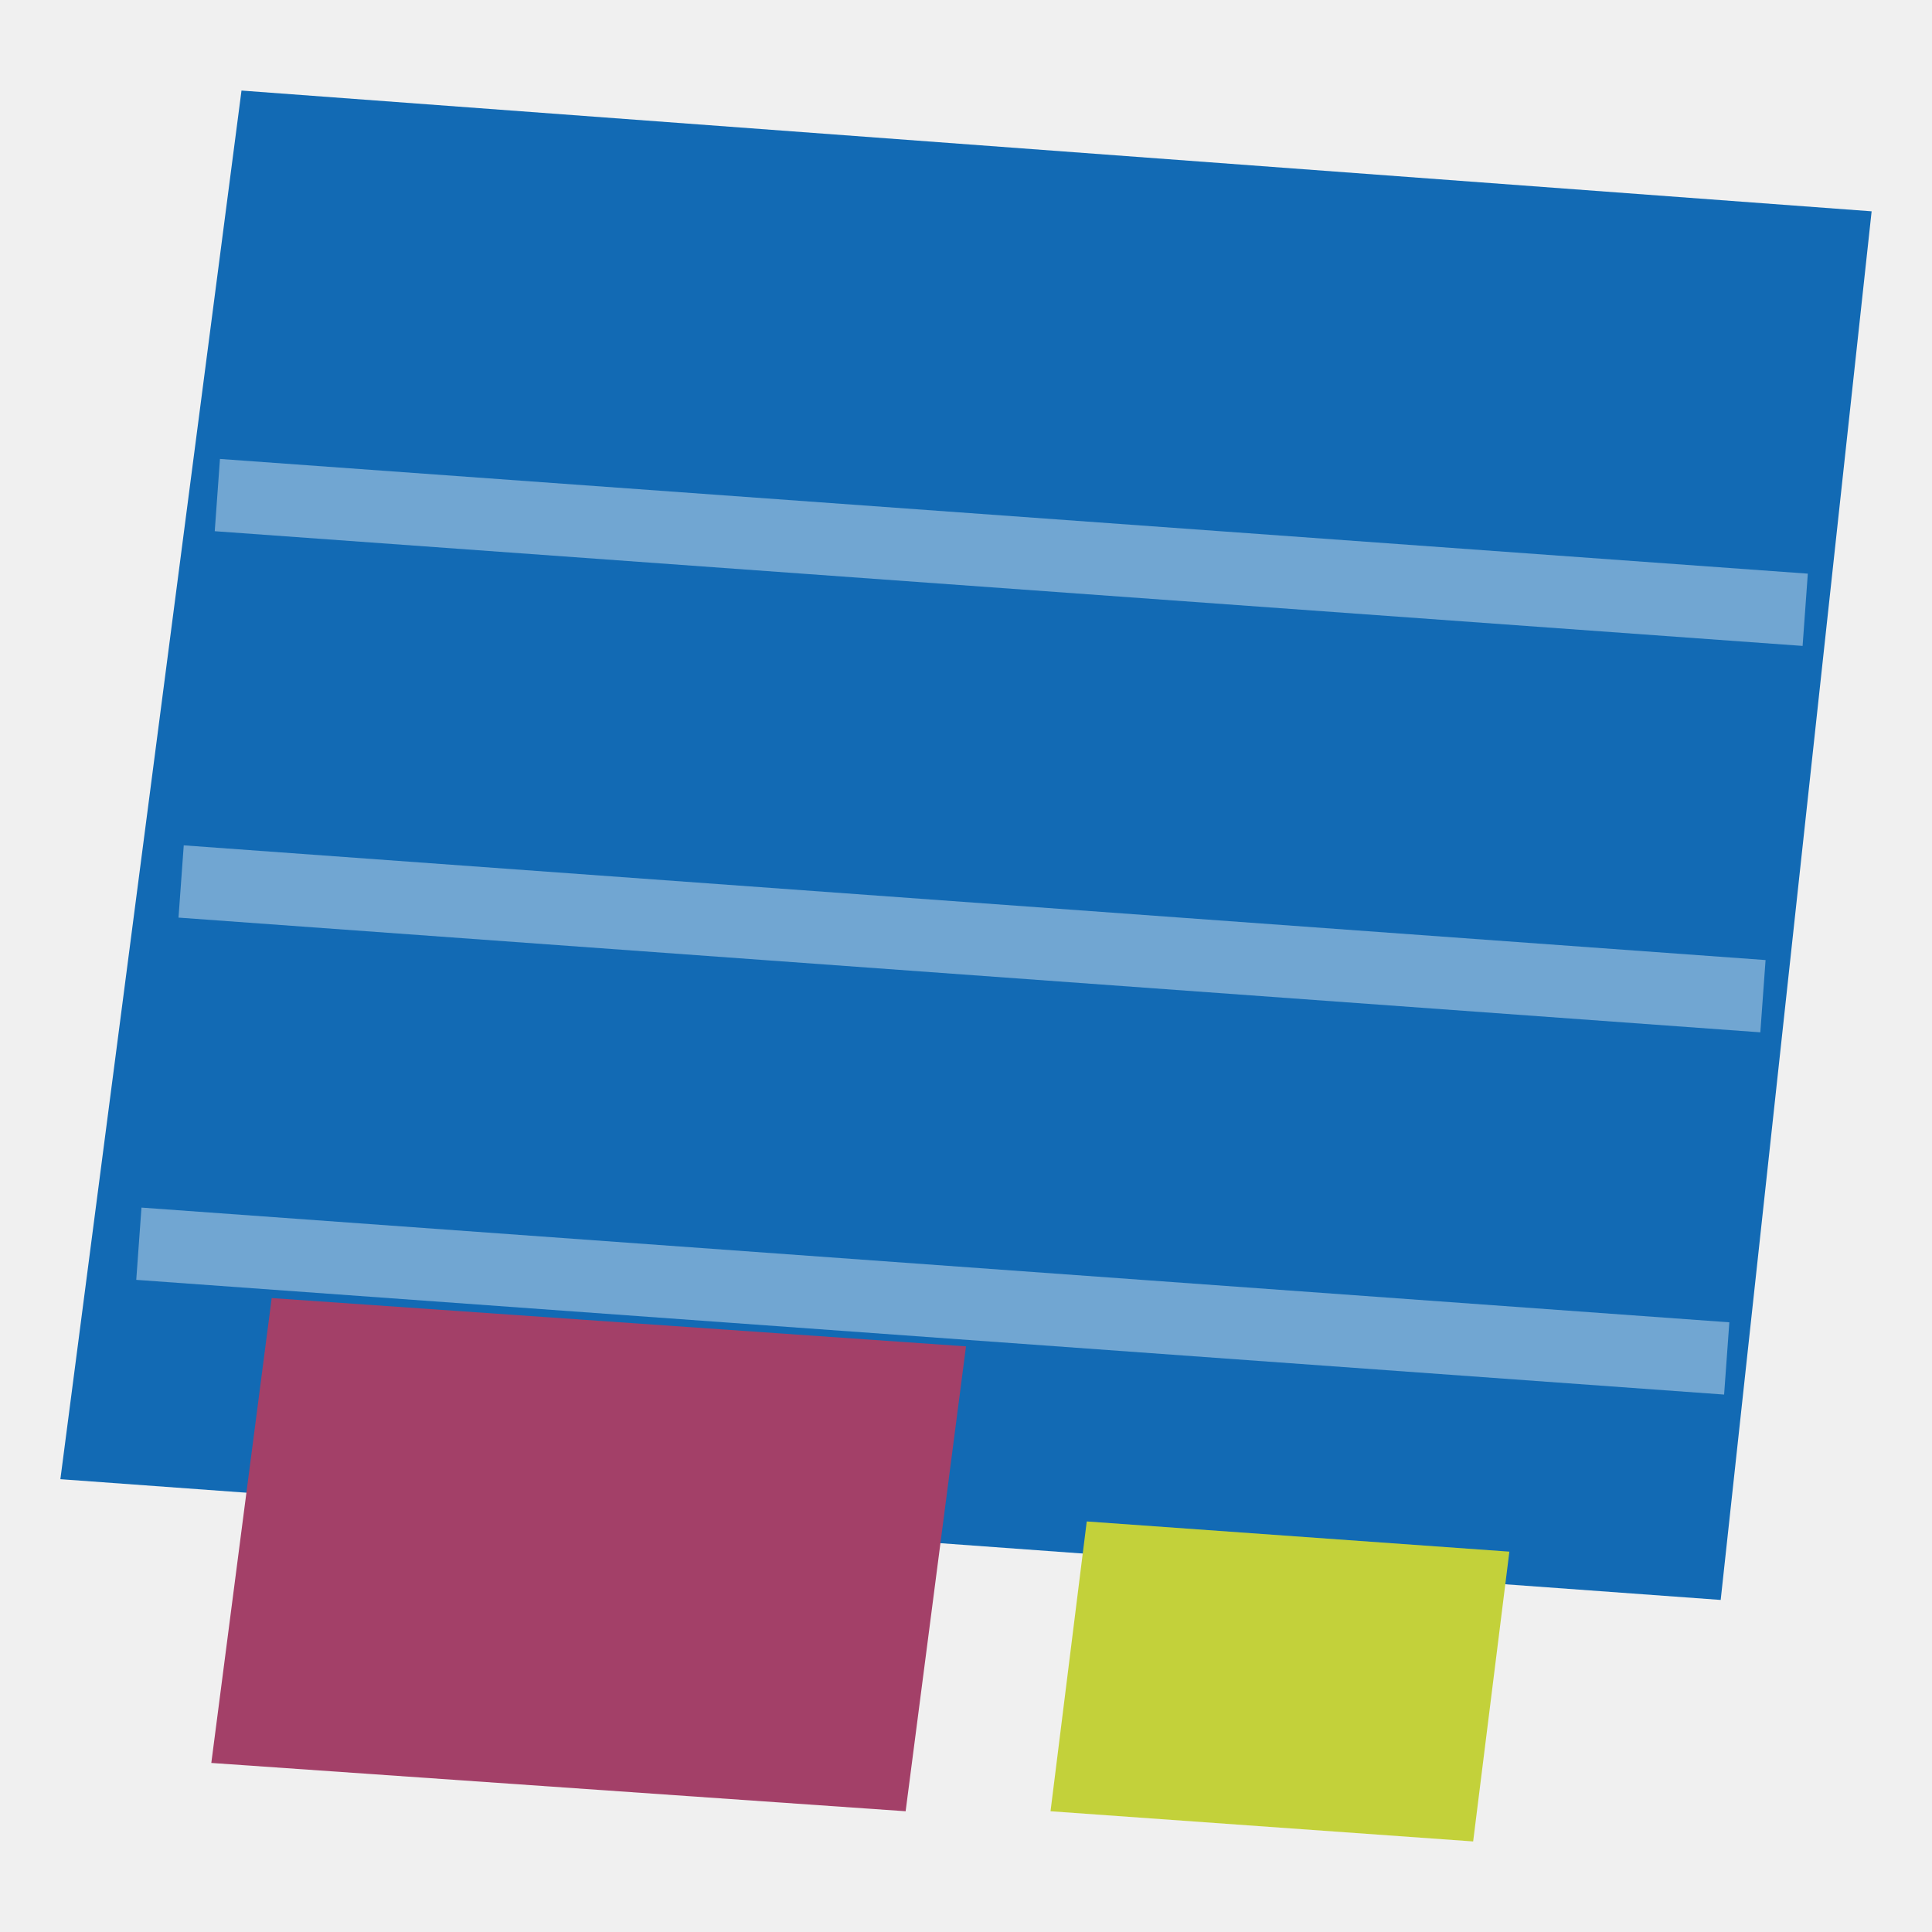
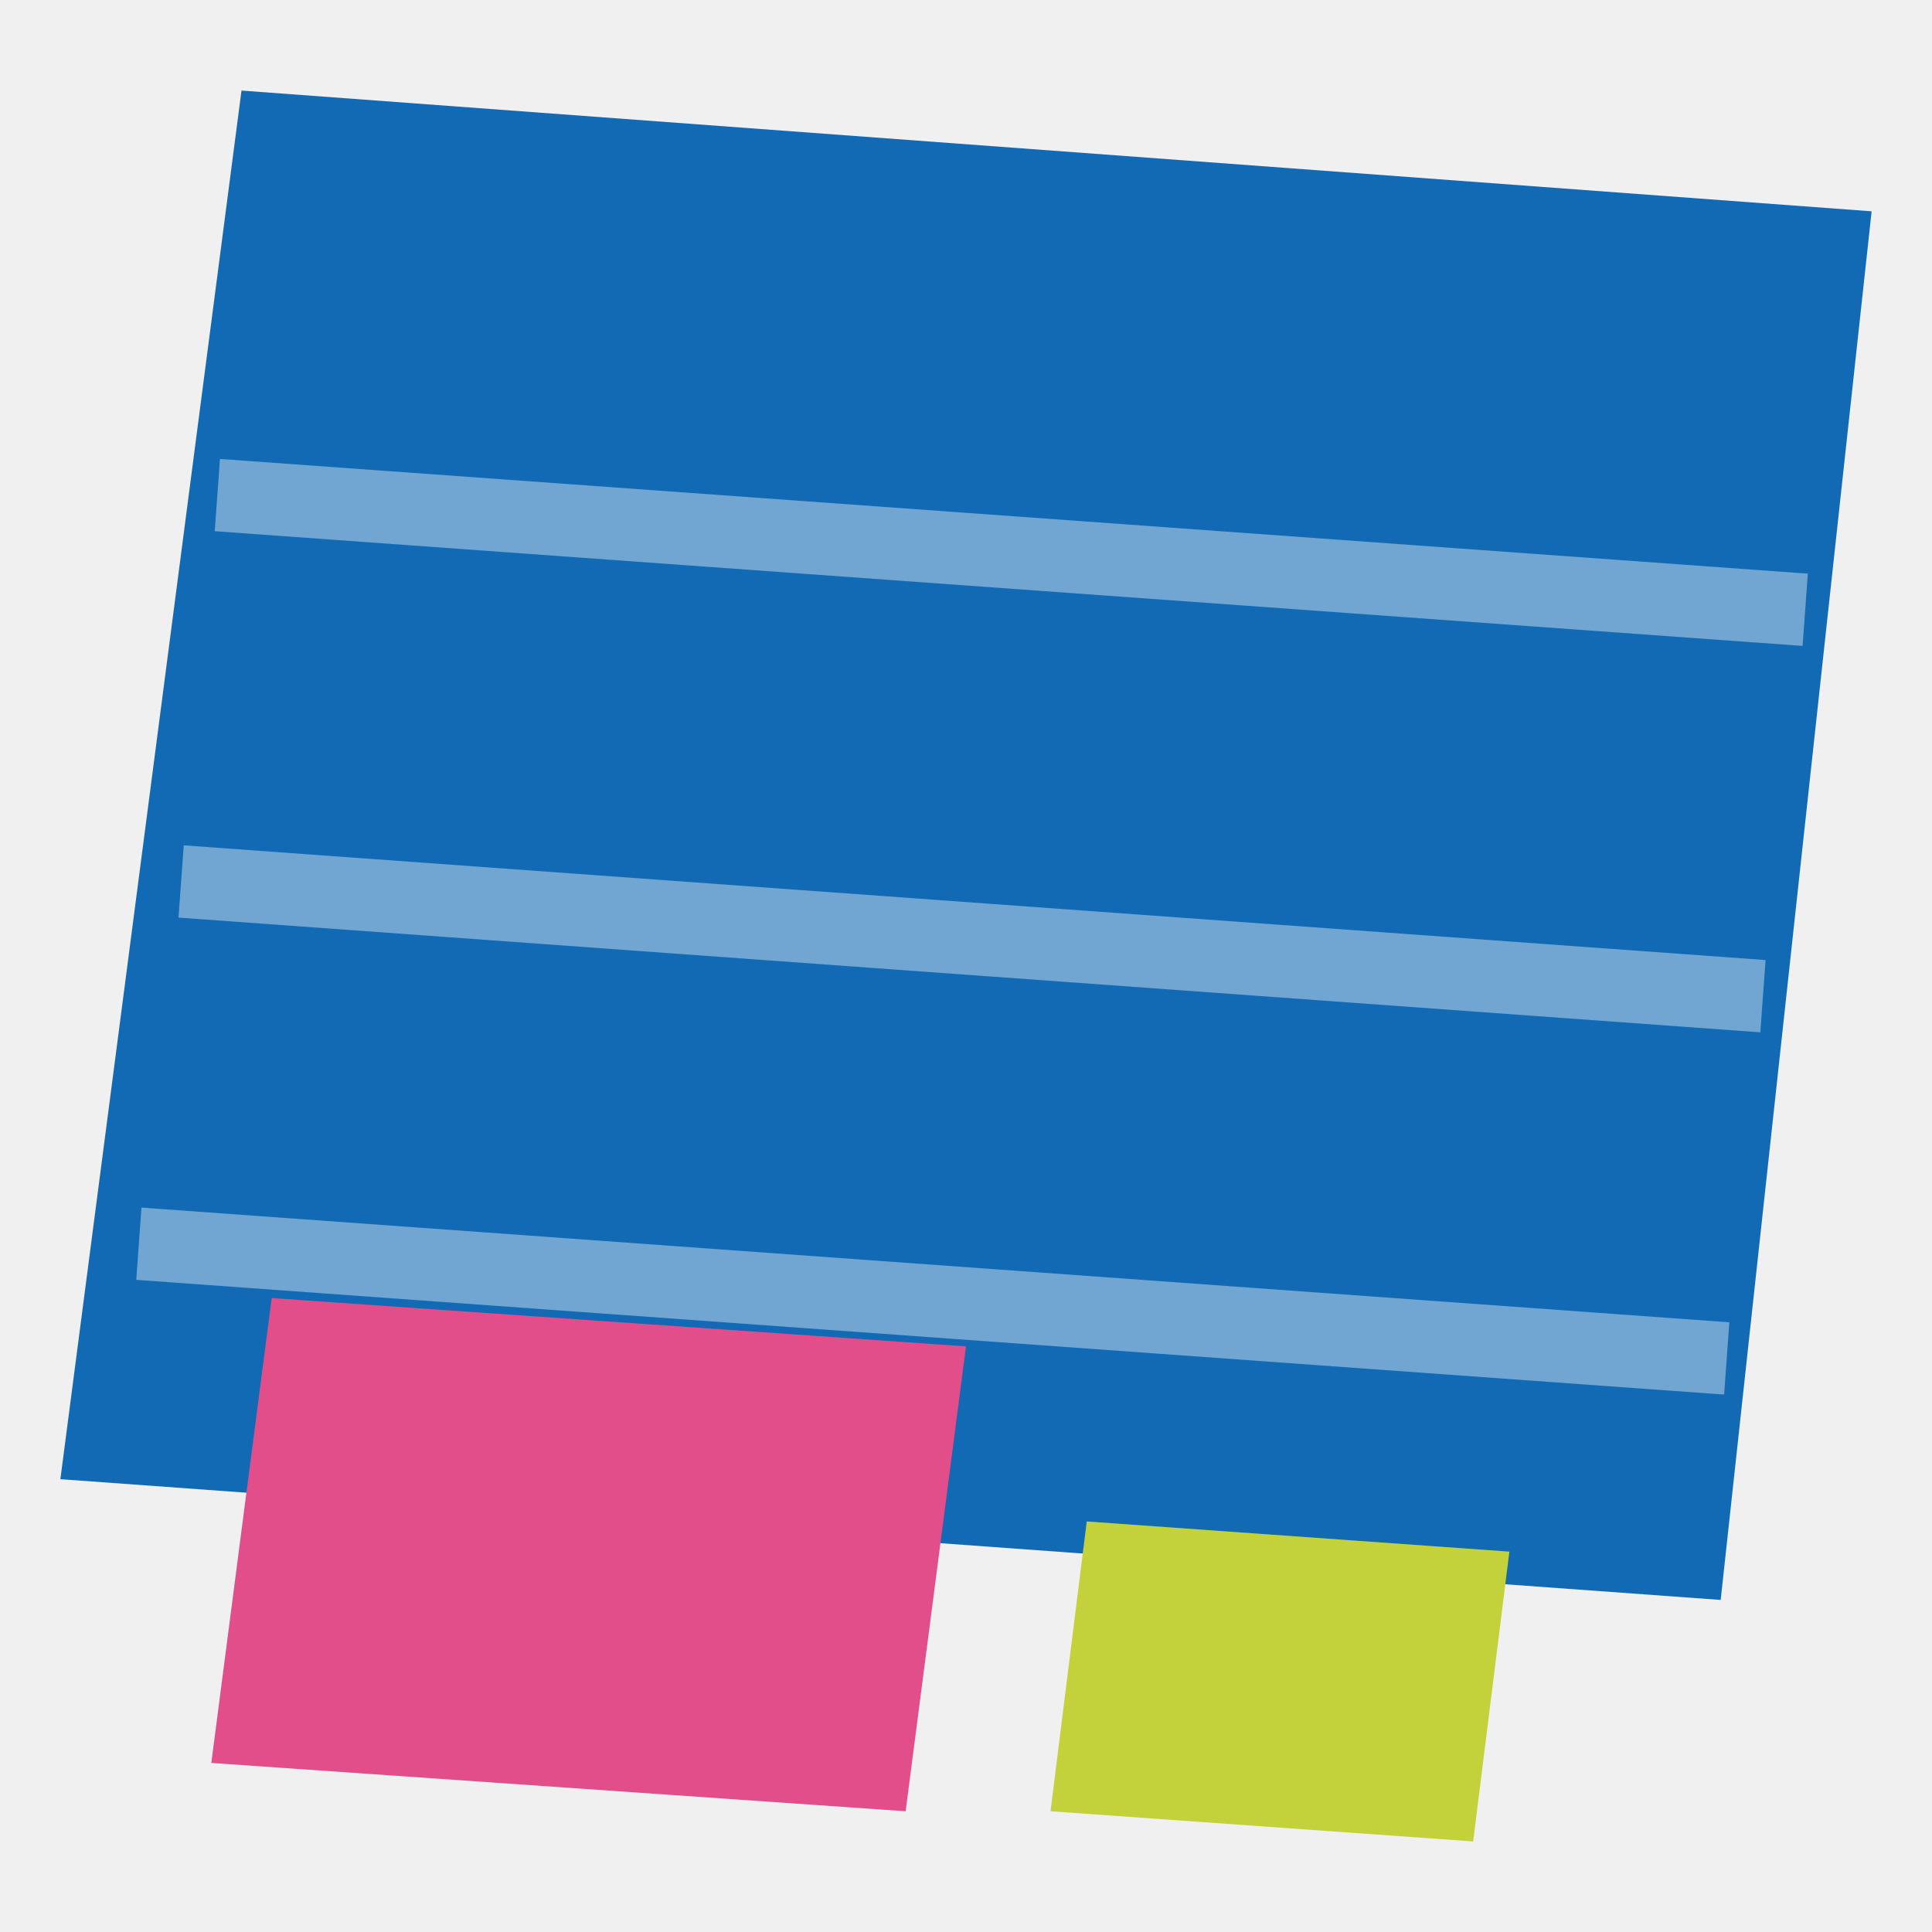
<svg xmlns="http://www.w3.org/2000/svg" viewBox="0 0 32 32">
  <path d="M4 1.5 31 3.5 28.5 26.5 1 24.5Z" fill="#126ab4" />
  <path d="M3.6 8.2 29.9 10.1M3 14.6 29.2 16.5M2.3 20.6 28.6 22.5" stroke="#fff" stroke-width="1.2" opacity=".4" />
-   <path d="M4.5 21.5 16 22.3 15 30 3.5 29.2Z" fill="#a34068" />
+   <path d="M4.5 21.5 16 22.3 15 30 3.5 29.2Z" fill="#e14e89" />
  <path d="M18 25.2 25 25.7 24.4 30.5 17.4 30Z" fill="#c3d13a" />
</svg>
